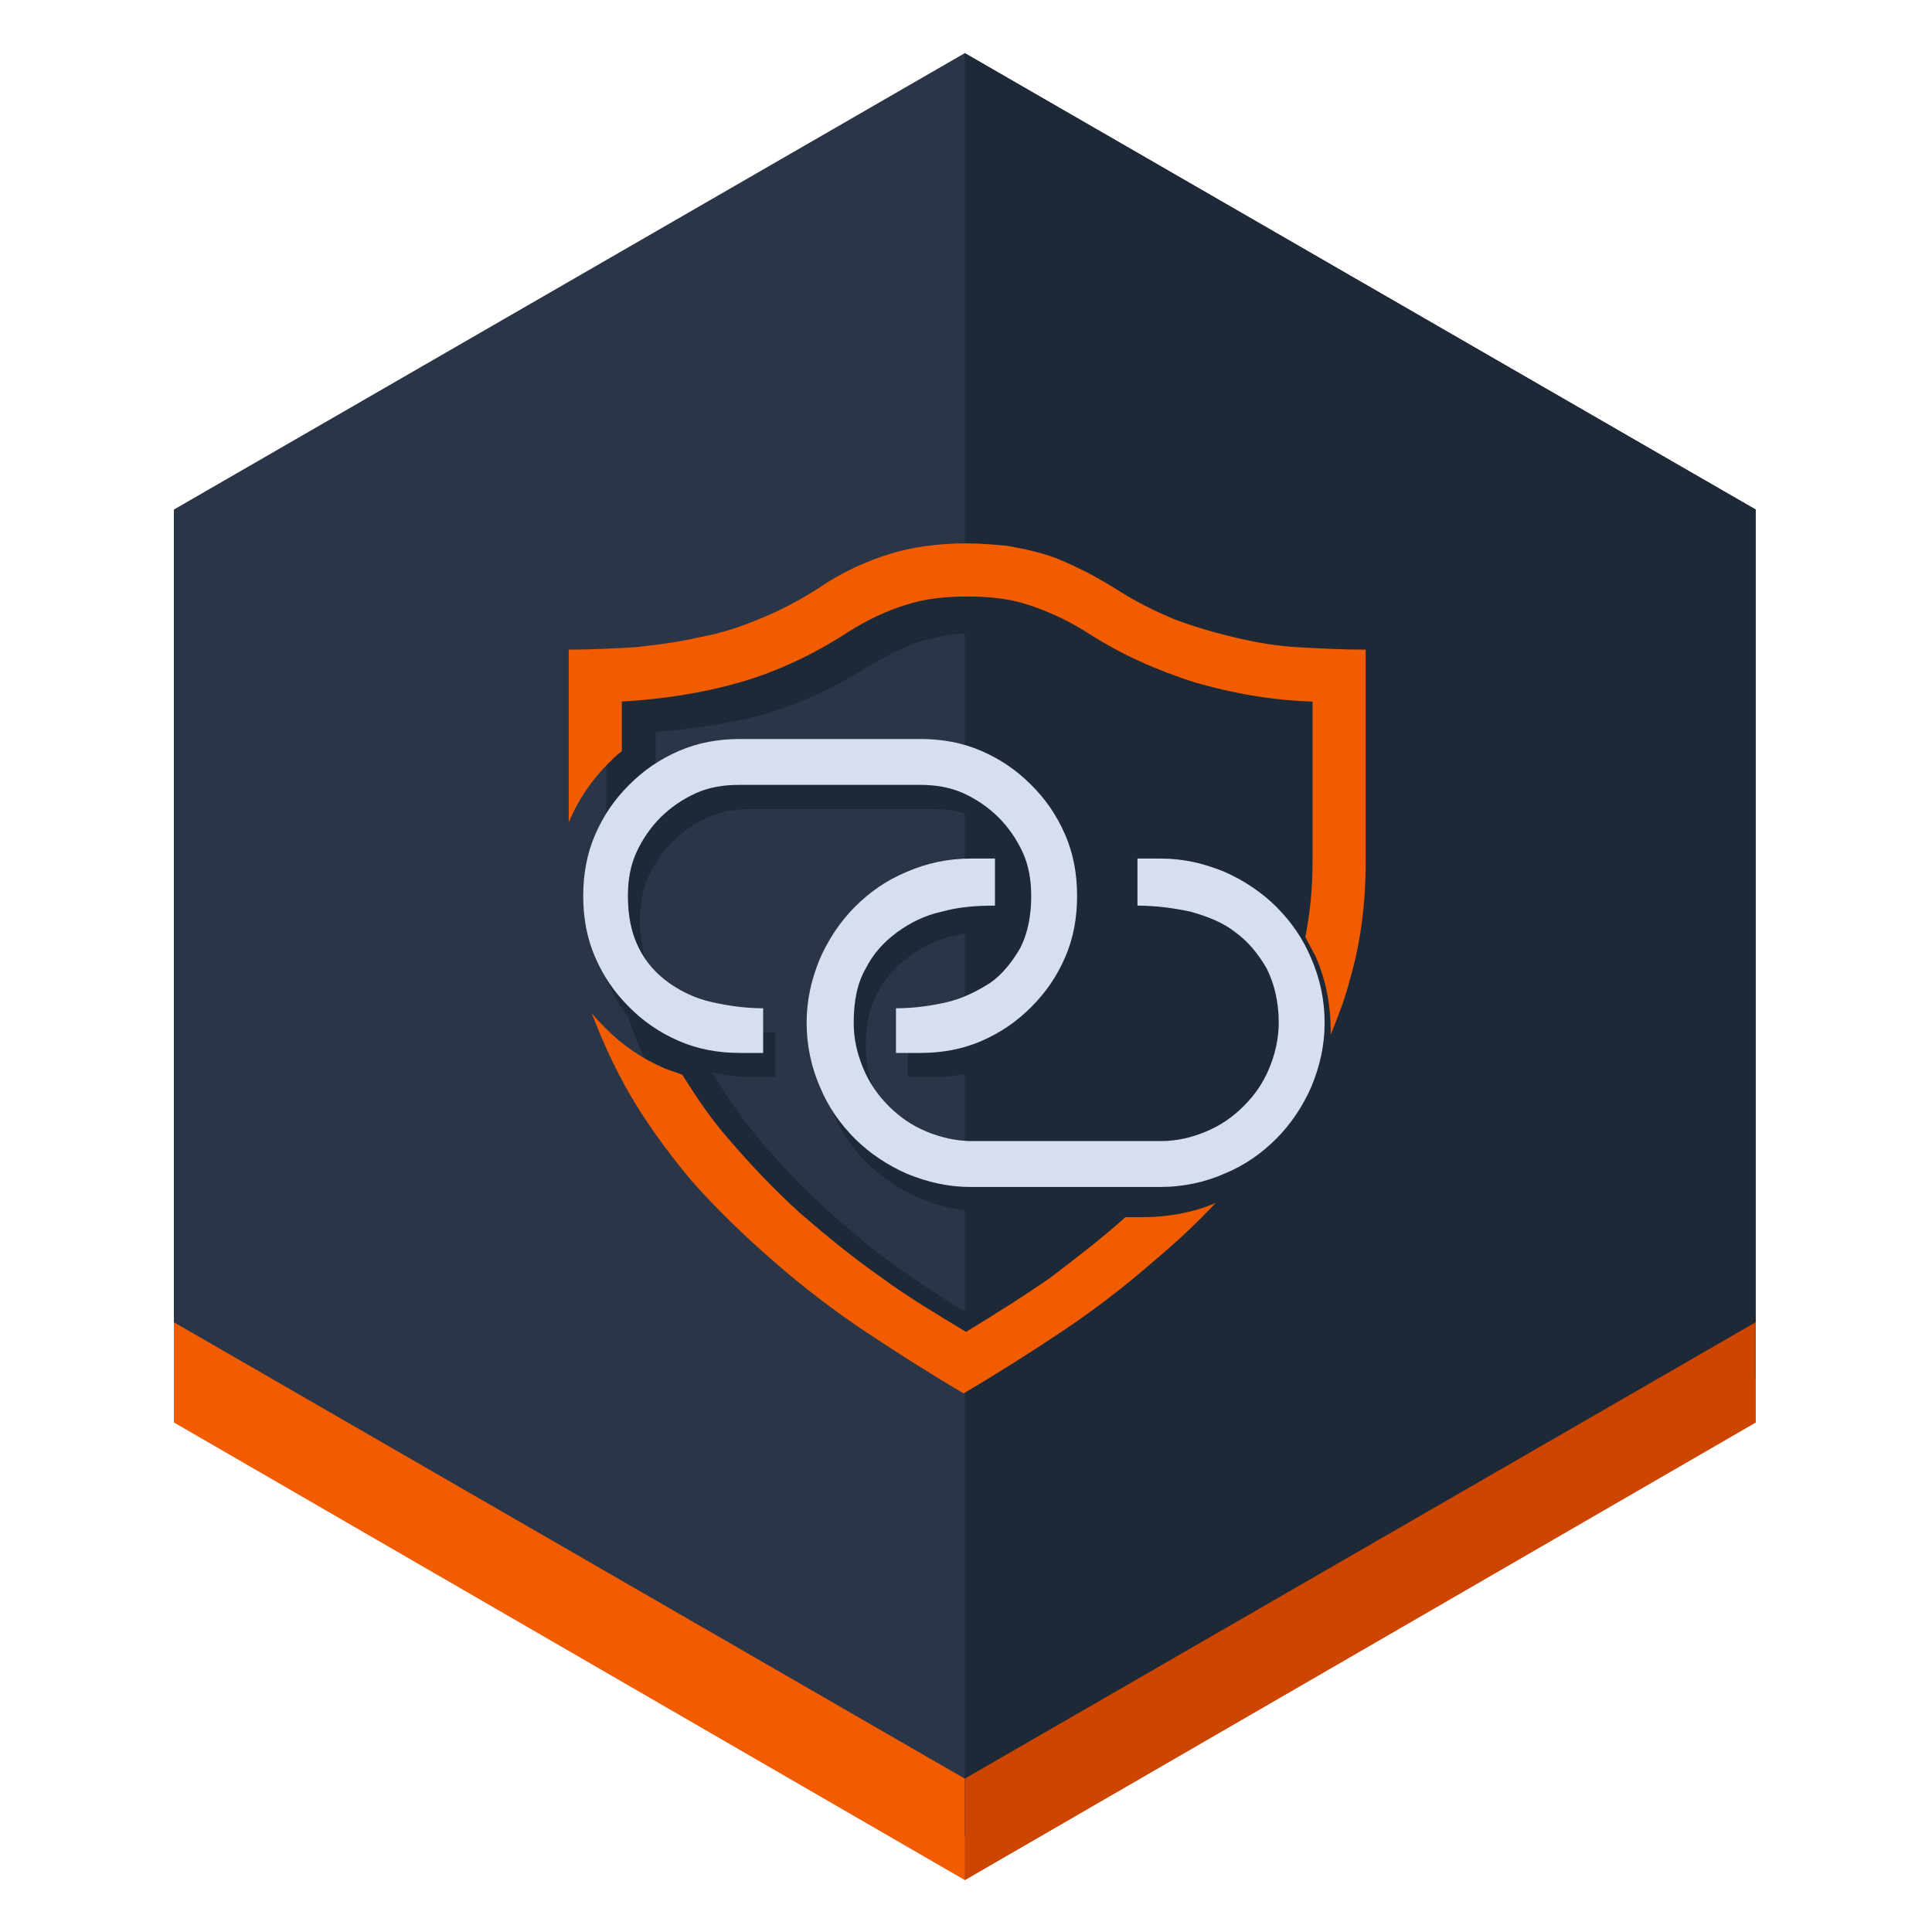
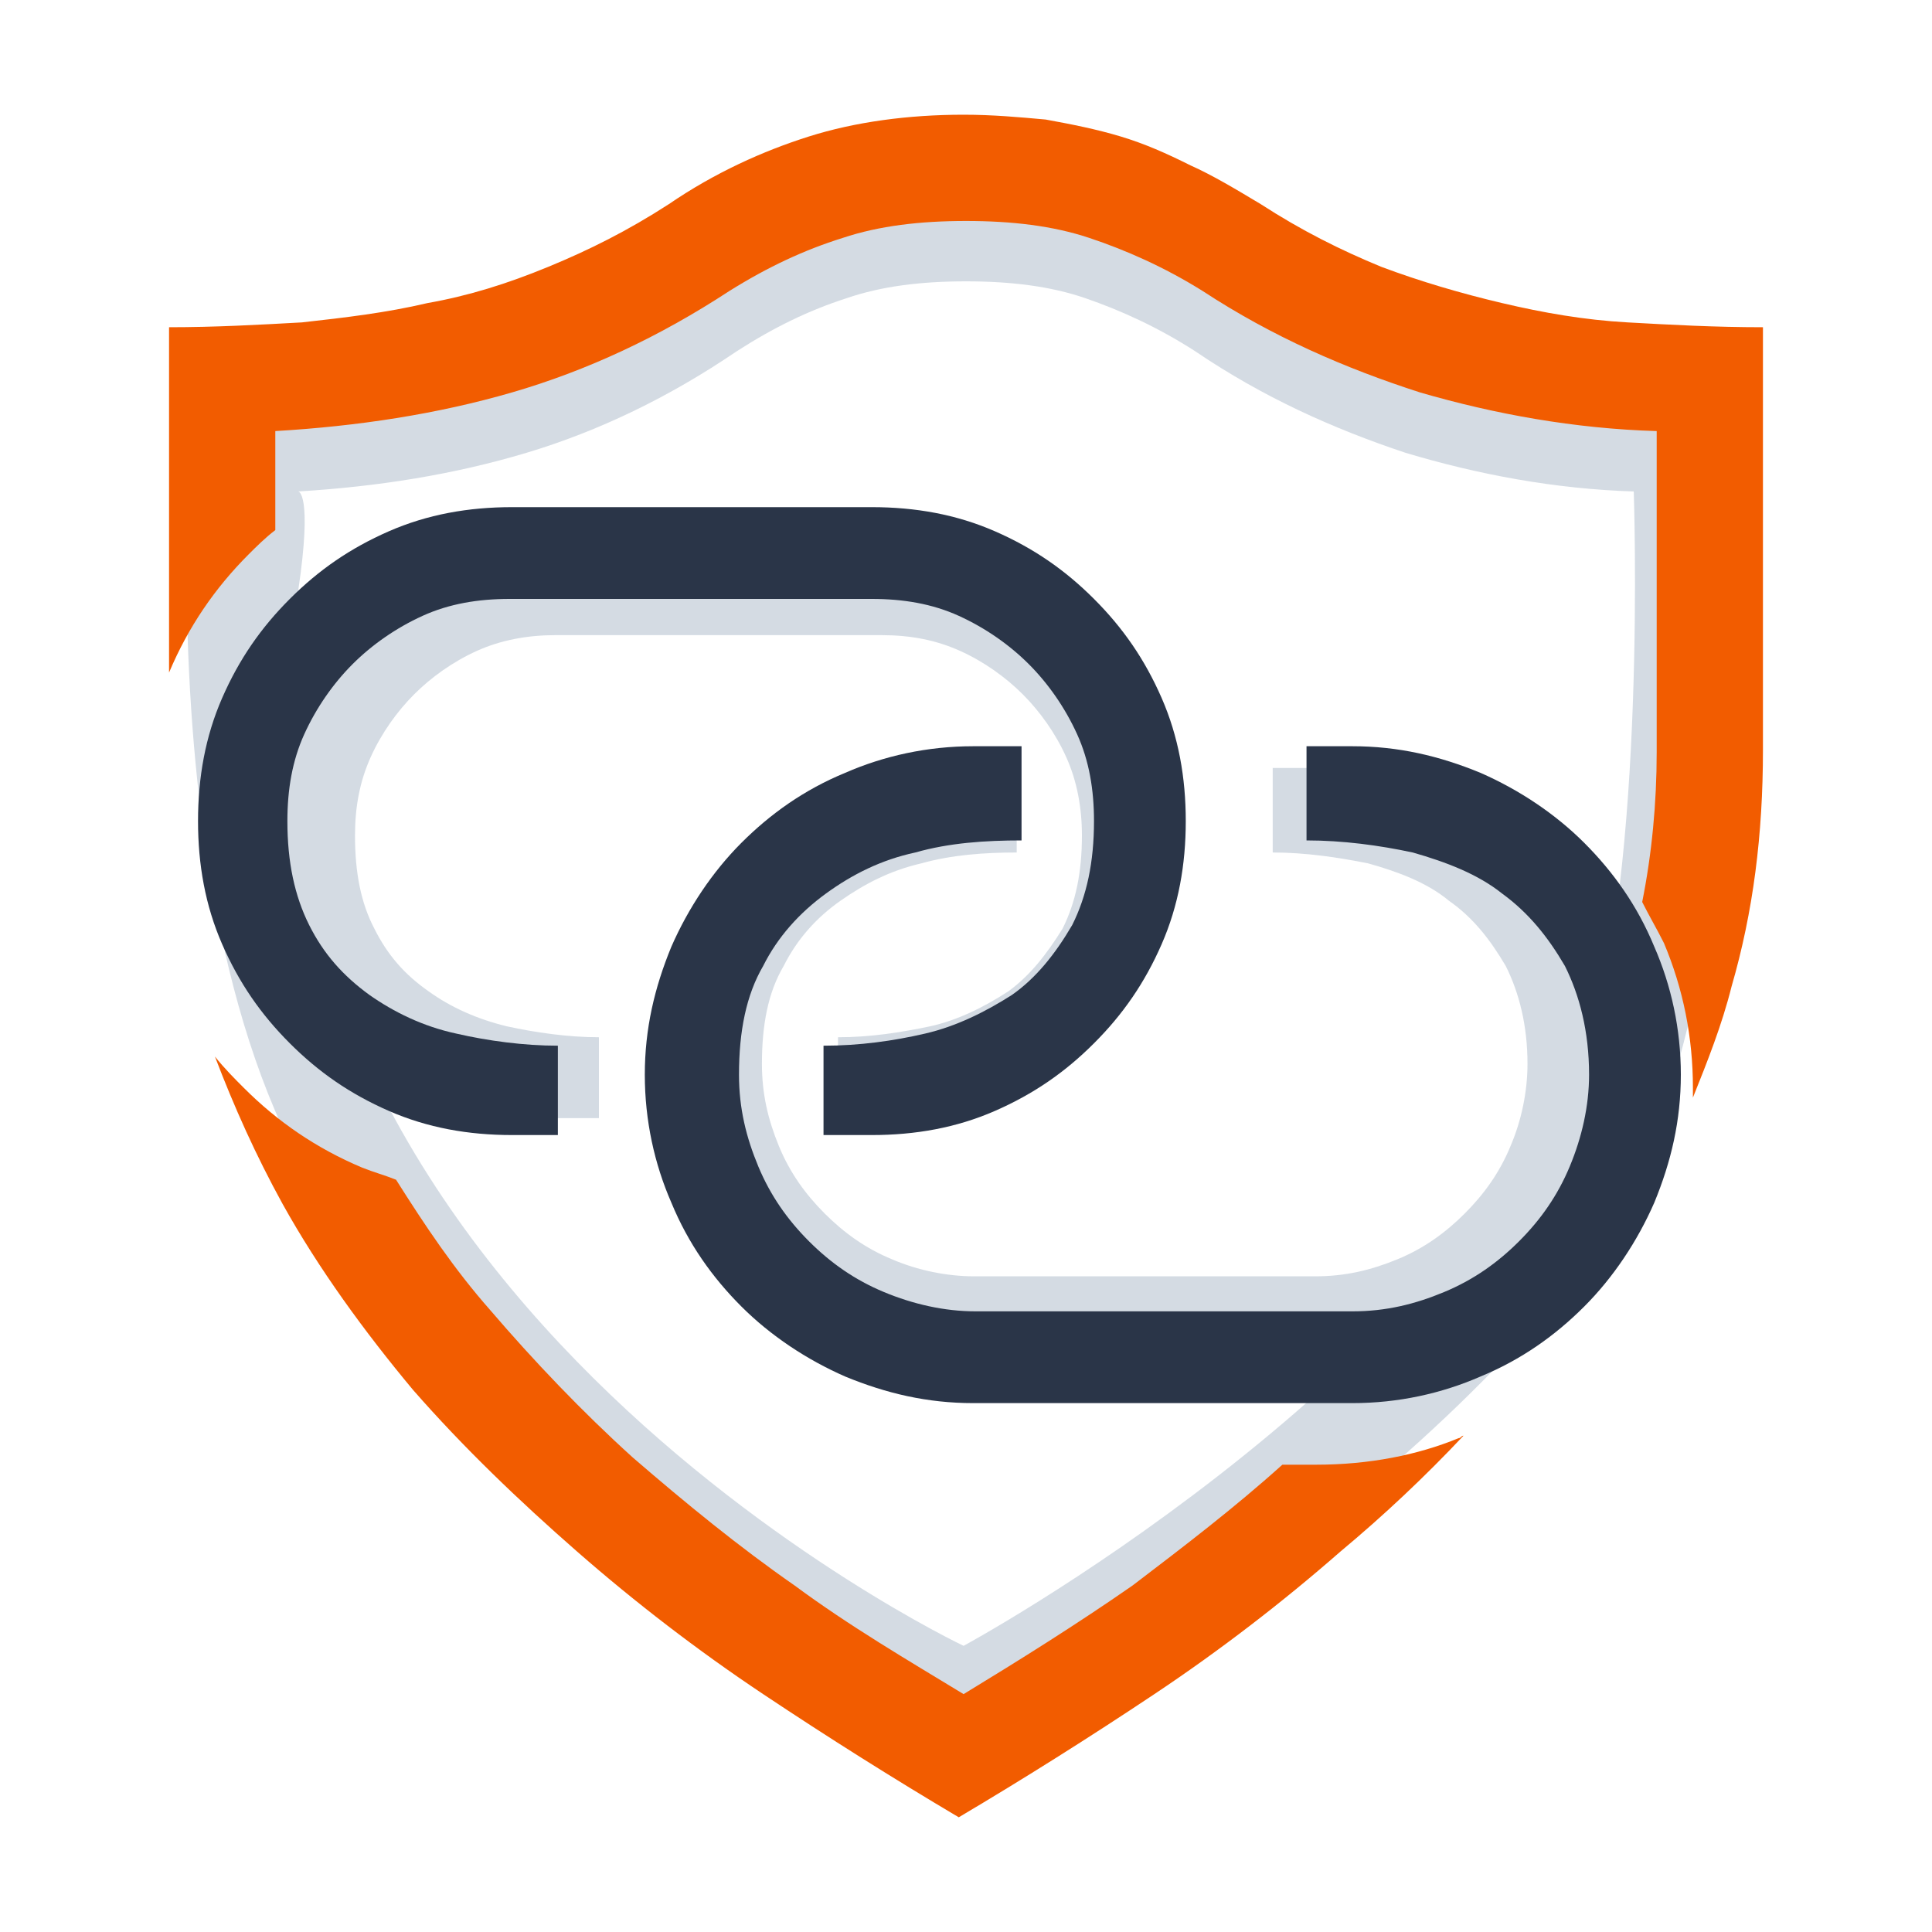
<svg xmlns="http://www.w3.org/2000/svg" version="1.1" id="Layer_1" x="0px" y="0px" viewBox="0 0 160 160" style="enable-background:new 0 0 160 160;" xml:space="preserve">
  <style type="text/css">
- 	.st0{fill:#2A3548;}
- 	.st1{fill:#F25C00;}
- 	.st2{fill:#1E2937;}
- 	.st3{fill:#CC4602;}
- 	.st4{fill:#D7DEED;}
+ 	.st0{opacity:0.25;}
+ 	.st1{fill:#537191;}
+ 	.st2{fill:#F25C00;}
+ 	.st3{fill:#2A3548;}
</style>
  <g>
-     <g>
-       <polygon class="st0" points="145.4,114.1 145.4,42.2 79.9,4.4 14.4,42.2 14.4,114.1 79.9,152   " />
-       <polygon class="st1" points="14.4,109.5 79.9,147.3 145.4,109.5 145.4,117.8 79.9,155.7 14.4,117.8   " />
-       <polygon class="st2" points="145.4,114.1 145.4,42.2 79.9,4.4 79.9,152   " />
-       <polygon class="st3" points="145.4,117.8 145.4,109.5 79.9,147.3 79.9,155.7   " />
-     </g>
-   </g>
-   <g>
-     <g>
+     <g class="st0">
      <g>
-         <path class="st2" d="M75.2,89.2v-3.7c1.5,0,2.9-0.2,4.2-0.5c1.3-0.3,2.5-0.9,3.6-1.6c1-0.7,1.8-1.7,2.5-2.9     c0.6-1.2,0.9-2.6,0.9-4.3c0-1.3-0.2-2.5-0.7-3.6c-0.5-1.1-1.2-2.1-2-2.9c-0.8-0.8-1.8-1.5-2.9-2c-1.1-0.5-2.3-0.7-3.6-0.7H62.2     c-1.3,0-2.5,0.2-3.6,0.7c-1.1,0.5-2.1,1.2-2.9,2c-0.8,0.8-1.5,1.8-2,2.9c-0.5,1.1-0.7,2.3-0.7,3.6c0,1.7,0.3,3.1,0.9,4.3     c0.6,1.2,1.4,2.1,2.5,2.9c1,0.7,2.2,1.3,3.6,1.6c1.3,0.3,2.8,0.5,4.2,0.5v3.7h-1.9c-1.8,0-3.5-0.3-5.1-1     c-1.6-0.7-2.9-1.6-4.1-2.8c-1.2-1.2-2.1-2.5-2.8-4.1c-0.7-1.6-1-3.3-1-5.1c0-1.8,0.3-3.5,1-5.1c0.7-1.6,1.6-2.9,2.8-4.1     c1.2-1.2,2.5-2.1,4.1-2.8c1.6-0.7,3.3-1,5.1-1h14.9c1.8,0,3.5,0.3,5.1,1c1.6,0.7,2.9,1.6,4.1,2.8c1.2,1.2,2.1,2.5,2.8,4.1     c0.7,1.6,1,3.3,1,5.1c0,1.8-0.3,3.5-1,5.1c-0.7,1.6-1.6,2.9-2.8,4.1c-1.2,1.2-2.5,2.1-4.1,2.8c-1.6,0.7-3.3,1-5.1,1H75.2z" />
+         <g>
+           <path class="st1" d="M69.4,92.6v-6.7c2.7,0,5.2-0.4,7.6-0.9c2.3-0.5,4.5-1.6,6.5-2.9c1.8-1.3,3.2-3.1,4.5-5.2      c1.1-2.2,1.6-4.7,1.6-7.7c0-2.3-0.4-4.5-1.3-6.5s-2.2-3.8-3.6-5.2c-1.4-1.4-3.2-2.7-5.2-3.6c-2-0.9-4.1-1.3-6.5-1.3H46      c-2.3,0-4.5,0.4-6.5,1.3c-2,0.9-3.8,2.2-5.2,3.6s-2.7,3.2-3.6,5.2s-1.3,4.1-1.3,6.5c0,3.1,0.5,5.6,1.6,7.7      c1.1,2.2,2.5,3.8,4.5,5.2c1.8,1.3,4,2.3,6.5,2.9c2.3,0.5,5,0.9,7.6,0.9v6.7h-3.4c-3.2,0-6.3-0.5-9.2-1.8c-2.9-1.3-5.2-2.9-7.4-5      s-3.8-4.5-5-7.4c-1.3-2.9-1.8-5.9-1.8-9.2s0.5-6.3,1.8-9.2c1.3-2.9,2.9-5.2,5-7.4c2.2-2.2,4.5-3.8,7.4-5s5.9-1.8,9.2-1.8H73      c3.2,0,6.3,0.5,9.2,1.8s5.2,2.9,7.4,5c2.2,2.2,3.8,4.5,5,7.4s1.8,5.9,1.8,9.2s-0.5,6.3-1.8,9.2s-2.9,5.2-5,7.4s-4.5,3.8-7.4,5      c-2.9,1.3-5.9,1.8-9.2,1.8H69.4z" />
+         </g>
      </g>
-     </g>
-     <path class="st2" d="M95.2,73.1V77c1.5,0,3,0.2,4.4,0.5c1.4,0.4,2.7,0.9,3.7,1.7c1.1,0.8,1.9,1.8,2.6,3c0.6,1.2,1,2.7,1,4.5   c0,1.3-0.3,2.6-0.8,3.8c-0.5,1.2-1.2,2.2-2.1,3.1c-0.9,0.9-1.9,1.6-3.1,2.1c-1.2,0.5-2.4,0.8-3.8,0.8H81.5c-1.3,0-2.6-0.3-3.8-0.8   c-1.2-0.5-2.2-1.2-3.1-2.1c-0.9-0.9-1.6-1.9-2.1-3.1c-0.5-1.2-0.8-2.4-0.8-3.8c0-1.8,0.3-3.3,1-4.5c0.6-1.2,1.5-2.2,2.6-3   c1.1-0.8,2.3-1.4,3.7-1.7c1.4-0.4,2.9-0.5,4.4-0.5v-3.9h-2c-1.9,0-3.7,0.4-5.3,1.1c-1.7,0.7-3.1,1.7-4.3,2.9   c-1.2,1.2-2.2,2.7-2.9,4.3c-0.7,1.7-1.1,3.4-1.1,5.3s0.4,3.7,1.1,5.3c0.7,1.7,1.7,3.1,2.9,4.3c1.2,1.2,2.7,2.2,4.3,2.9   c1.7,0.7,3.4,1.1,5.3,1.1h15.7c1.9,0,3.7-0.4,5.3-1.1c1.7-0.7,3.1-1.7,4.3-2.9c1.2-1.2,2.2-2.7,2.9-4.3c0.7-1.7,1.1-3.4,1.1-5.3   s-0.4-3.7-1.1-5.3c-0.7-1.7-1.7-3.1-2.9-4.3c-1.2-1.2-2.7-2.2-4.3-2.9c-1.7-0.7-3.4-1.1-5.3-1.1H95.2z" />
-   </g>
-   <g>
-     <g>
-       <path class="st2" d="M51.1,81c0.1,0.4,0.2,0.8,0.3,1.2c0.8,2.9,1.9,5.6,3.4,8.1c1.4,2.5,3.1,4.9,5.1,7.2c2,2.2,4.1,4.3,6.4,6.3    c2.3,2,4.7,3.8,7.2,5.5c2.5,1.7,5,3.3,7.6,4.8c2.5-1.5,5.1-3.1,7.6-4.8c1.8-1.2,4.8-3.6,6.5-4.9l-4.2,0l0.1-1.8    c-1.1,0.9-2.2,1.8-3.4,2.6c-2.2,1.5-4.4,2.9-6.5,4.2c-2.2-1.3-4.4-2.7-6.5-4.2c-2.2-1.5-4.2-3.2-6.2-5c-2-1.8-3.8-3.7-5.5-5.7    c-1.7-2-3.2-4.2-4.4-6.4c-0.6-1.1-1.2-2.3-1.7-3.5L51.1,81z" />
-       <path class="st2" d="M54.3,65.9v-5.3c3.2-0.2,6.2-0.7,9.2-1.5c2.9-0.9,5.7-2.2,8.4-3.9c1.5-0.9,2.9-1.6,4.4-2.1    c1.4-0.4,3-0.7,4.8-0.7s3.3,0.2,4.8,0.7c1.4,0.4,2.9,1.1,4.4,2.1c2.7,1.7,5.5,3,8.4,3.9c2.9,0.9,6,1.4,9.2,1.5V73    c0,2.7-0.4,5.3-1.1,7.8c-0.6,2.2-1.4,4.2-2.5,6.2l3.1,3.1c1.4-2.5,2.5-5.2,3.3-8c0.8-2.9,1.2-5.9,1.2-9.2V56.5    c-1.8,0-3.5-0.1-5.2-0.2c-1.7-0.1-3.3-0.4-4.9-0.7c-1.6-0.3-3.1-0.8-4.7-1.4c-1.5-0.6-3.1-1.4-4.6-2.4c-0.9-0.6-1.8-1.1-2.7-1.5    c-0.9-0.4-1.8-0.8-2.7-1.1c-0.9-0.3-1.9-0.5-2.9-0.6c-1-0.1-2-0.2-3.1-0.2c-2.2,0-4.2,0.3-6,0.9c-1.8,0.6-3.6,1.4-5.5,2.6    c-1.5,1-3.1,1.8-4.6,2.4c-1.5,0.6-3.1,1.1-4.7,1.4c-1.6,0.3-3.2,0.6-4.9,0.7c-1.7,0.1-3.4,0.2-5.2,0.2v12.6L54.3,65.9z" />
-     </g>
-   </g>
-   <g>
-     <g>
-       <path class="st1" d="M107.5,53.6c-1.8-0.1-3.5-0.4-5.2-0.8c-1.7-0.4-3.4-0.9-5-1.5c-1.7-0.7-3.3-1.5-5-2.6c-1-0.6-2-1.2-2.9-1.6    c-1-0.5-1.9-0.9-2.9-1.2c-1-0.3-2-0.5-3.1-0.7C82.3,45.1,81.2,45,80,45c-2.3,0-4.5,0.3-6.4,0.9c-1.9,0.6-3.9,1.5-5.8,2.8    c-1.7,1.1-3.3,1.9-5,2.6c-1.7,0.7-3.3,1.2-5,1.5c-1.7,0.4-3.4,0.6-5.2,0.8c-1.8,0.1-3.6,0.2-5.5,0.2v14.3c0,0,0,0,0,0    c0.8-1.9,1.9-3.5,3.3-4.9c0.3-0.3,0.7-0.7,1.1-1v-4.1c3.4-0.2,6.7-0.7,9.8-1.6c3.1-0.9,6.1-2.3,9-4.2c1.6-1,3.1-1.7,4.7-2.2    c1.5-0.5,3.2-0.7,5.1-0.7s3.6,0.2,5.1,0.7c1.5,0.5,3.1,1.2,4.7,2.2c2.9,1.9,5.9,3.2,9,4.2c3.1,0.9,6.4,1.5,9.8,1.6v13.3    c0,2.1-0.2,4.2-0.6,6.2c0.3,0.6,0.6,1.1,0.9,1.7c0.8,1.9,1.2,3.9,1.2,6c0,0.1,0,0.3,0,0.4c0.6-1.5,1.2-3,1.6-4.6    c0.9-3.1,1.3-6.3,1.3-9.8V53.8C111.1,53.8,109.3,53.7,107.5,53.6z" />
-       <path class="st1" d="M94.6,100.8h-1.4c-2,1.8-4.1,3.4-6.2,5c-2.3,1.6-4.7,3.1-7,4.5c-2.3-1.4-4.7-2.8-7-4.5    c-2.3-1.6-4.5-3.4-6.7-5.3c-2.1-1.9-4.1-4-5.9-6.1c-1.5-1.7-2.7-3.5-3.9-5.4c-0.5-0.2-0.9-0.3-1.4-0.5c-1.9-0.8-3.5-1.9-4.9-3.3    c-0.4-0.4-0.8-0.8-1.2-1.3c0.8,2.1,1.7,4.1,2.8,6.1c1.5,2.7,3.4,5.3,5.4,7.7c2.1,2.4,4.4,4.6,6.8,6.7c2.4,2.1,5,4.1,7.7,5.9    c2.7,1.8,5.4,3.5,8.1,5.1c2.7-1.6,5.4-3.3,8.1-5.1c2.7-1.8,5.3-3.8,7.7-5.9c1.8-1.5,3.5-3.1,5.1-4.8c-0.1,0-0.1,0.1-0.2,0.1    C98.8,100.4,96.8,100.8,94.6,100.8z" />
+       <path class="st1" d="M105.4,63.6v7c2.7,0,5.4,0.4,7.9,0.9c2.5,0.7,4.9,1.6,6.7,3.1c2,1.4,3.4,3.2,4.7,5.4c1.1,2.2,1.8,4.9,1.8,8.1    c0,2.3-0.5,4.7-1.4,6.8c-0.9,2.2-2.2,4-3.8,5.6c-1.6,1.6-3.4,2.9-5.6,3.8c-2.2,0.9-4.3,1.4-6.8,1.4H80.7c-2.3,0-4.7-0.5-6.8-1.4    c-2.2-0.9-4-2.2-5.6-3.8s-2.9-3.4-3.8-5.6c-0.9-2.2-1.4-4.3-1.4-6.8c0-3.2,0.5-5.9,1.8-8.1c1.1-2.2,2.7-4,4.7-5.4    c2-1.4,4.1-2.5,6.7-3.1c2.5-0.7,5.2-0.9,7.9-0.9v-7h-3.6c-3.4,0-6.7,0.7-9.5,2c-3.1,1.3-5.6,3.1-7.7,5.2c-2.2,2.2-4,4.9-5.2,7.7    c-1.3,3.1-2,6.1-2,9.5s0.7,6.7,2,9.5c1.3,3.1,3.1,5.6,5.2,7.7c2.2,2.2,4.9,4,7.7,5.2c3.1,1.3,6.1,2,9.5,2h28.3    c3.4,0,6.7-0.7,9.5-2c3.1-1.3,5.6-3.1,7.7-5.2c2.2-2.2,4-4.9,5.2-7.7c1.3-3.1,2-6.1,2-9.5s-0.7-6.7-2-9.5    c-1.3-3.1-3.1-5.6-5.2-7.7c-2.2-2.2-4.9-4-7.7-5.2c-3.1-1.3-6.1-2-9.5-2C108.8,63.6,105.4,63.6,105.4,63.6z" />
+       <path class="st1" d="M104.9,22.8c-12.5-6.5-13.9-8.8-25.1-8.3c-11.1,0.5-23.5,8.5-34,13s-29.6,2-29.6,2s-5.7,52.7,14.1,74.7    c19.8,22,49.1,42.3,49.1,42.3s35.5-19.4,52.6-42.8c14.8-20.3,11.8-73.3,11.8-73.3S117.4,29.2,104.9,22.8z M131.4,86.8    c-12.5,28.4-51.6,49.5-51.6,49.5s-63.4-30-55.1-87.4c1.2-8.1,0-8.2,0-8.2c6.6-0.4,12.9-1.4,18.9-3.2s11.8-4.6,17.4-8.4    c3.1-2,6-3.4,9.1-4.4c2.9-1,6.2-1.4,9.9-1.4c3.7,0,7,0.4,9.9,1.4c2.9,1,6,2.4,9.1,4.4c5.6,3.8,11.4,6.4,17.4,8.4    c6,1.8,12.4,3,18.9,3.2C135.3,40.7,136.4,72.2,131.4,86.8z" />
    </g>
    <g>
-       <path class="st4" d="M74.2,87.2v-3.7c1.5,0,2.9-0.2,4.2-0.5c1.3-0.3,2.5-0.9,3.6-1.6c1-0.7,1.8-1.7,2.5-2.9    c0.6-1.2,0.9-2.6,0.9-4.3c0-1.3-0.2-2.5-0.7-3.6c-0.5-1.1-1.2-2.1-2-2.9c-0.8-0.8-1.8-1.5-2.9-2c-1.1-0.5-2.3-0.7-3.6-0.7H61.2    c-1.3,0-2.5,0.2-3.6,0.7c-1.1,0.5-2.1,1.2-2.9,2c-0.8,0.8-1.5,1.8-2,2.9c-0.5,1.1-0.7,2.3-0.7,3.6c0,1.7,0.3,3.1,0.9,4.3    c0.6,1.2,1.4,2.1,2.5,2.9c1,0.7,2.2,1.3,3.6,1.6c1.3,0.3,2.8,0.5,4.2,0.5v3.7h-1.9c-1.8,0-3.5-0.3-5.1-1c-1.6-0.7-2.9-1.6-4.1-2.8    c-1.2-1.2-2.1-2.5-2.8-4.1c-0.7-1.6-1-3.3-1-5.1c0-1.8,0.3-3.5,1-5.1c0.7-1.6,1.6-2.9,2.8-4.1c1.2-1.2,2.5-2.1,4.1-2.8    c1.6-0.7,3.3-1,5.1-1h14.9c1.8,0,3.5,0.3,5.1,1c1.6,0.7,2.9,1.6,4.1,2.8c1.2,1.2,2.1,2.5,2.8,4.1c0.7,1.6,1,3.3,1,5.1    c0,1.8-0.3,3.5-1,5.1c-0.7,1.6-1.6,2.9-2.8,4.1c-1.2,1.2-2.5,2.1-4.1,2.8c-1.6,0.7-3.3,1-5.1,1H74.2z" />
+       <path class="st2" d="M134.8,26.7c-3.6-0.2-7-0.8-10.4-1.6c-3.4-0.8-6.8-1.8-10-3c-3.4-1.4-6.6-3-10-5.2c-2-1.2-4-2.4-5.8-3.2    c-2-1-3.8-1.8-5.8-2.4c-2-0.6-4-1-6.2-1.4c-2.2-0.2-4.4-0.4-6.8-0.4c-4.6,0-9,0.6-12.8,1.8c-3.8,1.2-7.8,3-11.6,5.6    c-3.4,2.2-6.6,3.8-10,5.2c-3.4,1.4-6.6,2.4-10,3c-3.4,0.8-6.8,1.2-10.4,1.6c-3.6,0.2-7.2,0.4-11,0.4v28.6l0,0    c1.6-3.8,3.8-7,6.6-9.8c0.6-0.6,1.4-1.4,2.2-2v-8.2c6.8-0.4,13.4-1.4,19.6-3.2s12.2-4.6,18-8.4c3.2-2,6.2-3.4,9.4-4.4    c3-1,6.4-1.4,10.2-1.4s7.2,0.4,10.2,1.4s6.2,2.4,9.4,4.4c5.8,3.8,11.8,6.4,18,8.4c6.2,1.8,12.8,3,19.6,3.2v26.6    c0,4.2-0.4,8.4-1.2,12.4c0.6,1.2,1.2,2.2,1.8,3.4c1.6,3.8,2.4,7.8,2.4,12c0,0.2,0,0.6,0,0.8c1.2-3,2.4-6,3.2-9.2    c1.8-6.2,2.6-12.6,2.6-19.6v-35C142,27.1,138.4,26.9,134.8,26.7z" />
+       <path class="st2" d="M109,121.3h-2.8c-4,3.6-8.2,6.8-12.4,10c-4.6,3.2-9.4,6.2-14,9c-4.6-2.8-9.4-5.6-14-9    c-4.6-3.2-9-6.8-13.4-10.6c-4.2-3.8-8.2-8-11.8-12.2c-3-3.4-5.4-7-7.8-10.8c-1-0.4-1.8-0.6-2.8-1c-3.8-1.6-7-3.8-9.8-6.6    c-0.8-0.8-1.6-1.6-2.4-2.6c1.6,4.2,3.4,8.2,5.6,12.2c3,5.4,6.8,10.6,10.8,15.4c4.2,4.8,8.8,9.2,13.6,13.4    c4.8,4.2,10,8.2,15.4,11.8c5.4,3.6,10.8,7,16.2,10.2c5.4-3.2,10.8-6.6,16.2-10.2s10.6-7.6,15.4-11.8c3.6-3,7-6.2,10.2-9.6    c-0.2,0-0.2,0.2-0.4,0.2C117.4,120.5,113.4,121.3,109,121.3z" />
    </g>
+     <g>
+       <path class="st3" d="M68.2,94v-7.4c3,0,5.8-0.4,8.4-1s5-1.8,7.2-3.2c2-1.4,3.6-3.4,5-5.8c1.2-2.4,1.8-5.2,1.8-8.6    c0-2.6-0.4-5-1.4-7.2s-2.4-4.2-4-5.8s-3.6-3-5.8-4s-4.6-1.4-7.2-1.4h-30c-2.6,0-5,0.4-7.2,1.4s-4.2,2.4-5.8,4    c-1.6,1.6-3,3.6-4,5.8s-1.4,4.6-1.4,7.2c0,3.4,0.6,6.2,1.8,8.6c1.2,2.4,2.8,4.2,5,5.8c2,1.4,4.4,2.6,7.2,3.2c2.6,0.6,5.6,1,8.4,1    V94h-3.8c-3.6,0-7-0.6-10.2-2s-5.8-3.2-8.2-5.6s-4.2-5-5.6-8.2c-1.4-3.2-2-6.6-2-10.2s0.6-7,2-10.2c1.4-3.2,3.2-5.8,5.6-8.2    c2.4-2.4,5-4.2,8.2-5.6s6.6-2,10.2-2h29.8c3.6,0,7,0.6,10.2,2s5.8,3.2,8.2,5.6c2.4,2.4,4.2,5,5.6,8.2s2,6.6,2,10.2    c0,3.6-0.6,7-2,10.2S93,84,90.6,86.4s-5,4.2-8.2,5.6s-6.6,2-10.2,2H68.2z" />
+     </g>
+     <path class="st3" d="M108.2,61.8v7.8c3,0,6,0.4,8.8,1c2.8,0.8,5.4,1.8,7.4,3.4c2.2,1.6,3.8,3.6,5.2,6c1.2,2.4,2,5.4,2,9   c0,2.6-0.6,5.2-1.6,7.6s-2.4,4.4-4.2,6.2s-3.8,3.2-6.2,4.2s-4.8,1.6-7.6,1.6H80.8c-2.6,0-5.2-0.6-7.6-1.6s-4.4-2.4-6.2-4.2   s-3.2-3.8-4.2-6.2c-1-2.4-1.6-4.8-1.6-7.6c0-3.6,0.6-6.6,2-9c1.2-2.4,3-4.4,5.2-6s4.6-2.8,7.4-3.4c2.8-0.8,5.8-1,8.8-1v-7.8h-4   c-3.8,0-7.4,0.8-10.6,2.2c-3.4,1.4-6.2,3.4-8.6,5.8c-2.4,2.4-4.4,5.4-5.8,8.6c-1.4,3.4-2.2,6.8-2.2,10.6s0.8,7.4,2.2,10.6   c1.4,3.4,3.4,6.2,5.8,8.6c2.4,2.4,5.4,4.4,8.6,5.8c3.4,1.4,6.8,2.2,10.6,2.2H112c3.8,0,7.4-0.8,10.6-2.2c3.4-1.4,6.2-3.4,8.6-5.8   s4.4-5.4,5.8-8.6c1.4-3.4,2.2-6.8,2.2-10.6s-0.8-7.4-2.2-10.6c-1.4-3.4-3.4-6.2-5.8-8.6c-2.4-2.4-5.4-4.4-8.6-5.8   c-3.4-1.4-6.8-2.2-10.6-2.2C112,61.8,108.2,61.8,108.2,61.8z" />
  </g>
-   <path class="st4" d="M94.2,71.1V75c1.5,0,3,0.2,4.4,0.5c1.4,0.4,2.7,0.9,3.7,1.7c1.1,0.8,1.9,1.8,2.6,3c0.6,1.2,1,2.7,1,4.5  c0,1.3-0.3,2.6-0.8,3.8c-0.5,1.2-1.2,2.2-2.1,3.1c-0.9,0.9-1.9,1.6-3.1,2.1c-1.2,0.5-2.4,0.8-3.8,0.8H80.5c-1.3,0-2.6-0.3-3.8-0.8  c-1.2-0.5-2.2-1.2-3.1-2.1c-0.9-0.9-1.6-1.9-2.1-3.1c-0.5-1.2-0.8-2.4-0.8-3.8c0-1.8,0.3-3.3,1-4.5c0.6-1.2,1.5-2.2,2.6-3  c1.1-0.8,2.3-1.4,3.7-1.7c1.4-0.4,2.9-0.5,4.4-0.5v-3.9h-2c-1.9,0-3.7,0.4-5.3,1.1c-1.7,0.7-3.1,1.7-4.3,2.9  c-1.2,1.2-2.2,2.7-2.9,4.3c-0.7,1.7-1.1,3.4-1.1,5.3s0.4,3.7,1.1,5.3c0.7,1.7,1.7,3.1,2.9,4.3c1.2,1.2,2.7,2.2,4.3,2.9  c1.7,0.7,3.4,1.1,5.3,1.1h15.7c1.9,0,3.7-0.4,5.3-1.1c1.7-0.7,3.1-1.7,4.3-2.9c1.2-1.2,2.2-2.7,2.9-4.3c0.7-1.7,1.1-3.4,1.1-5.3  s-0.4-3.7-1.1-5.3c-0.7-1.7-1.7-3.1-2.9-4.3c-1.2-1.2-2.7-2.2-4.3-2.9c-1.7-0.7-3.4-1.1-5.3-1.1H94.2z" />
</svg>
